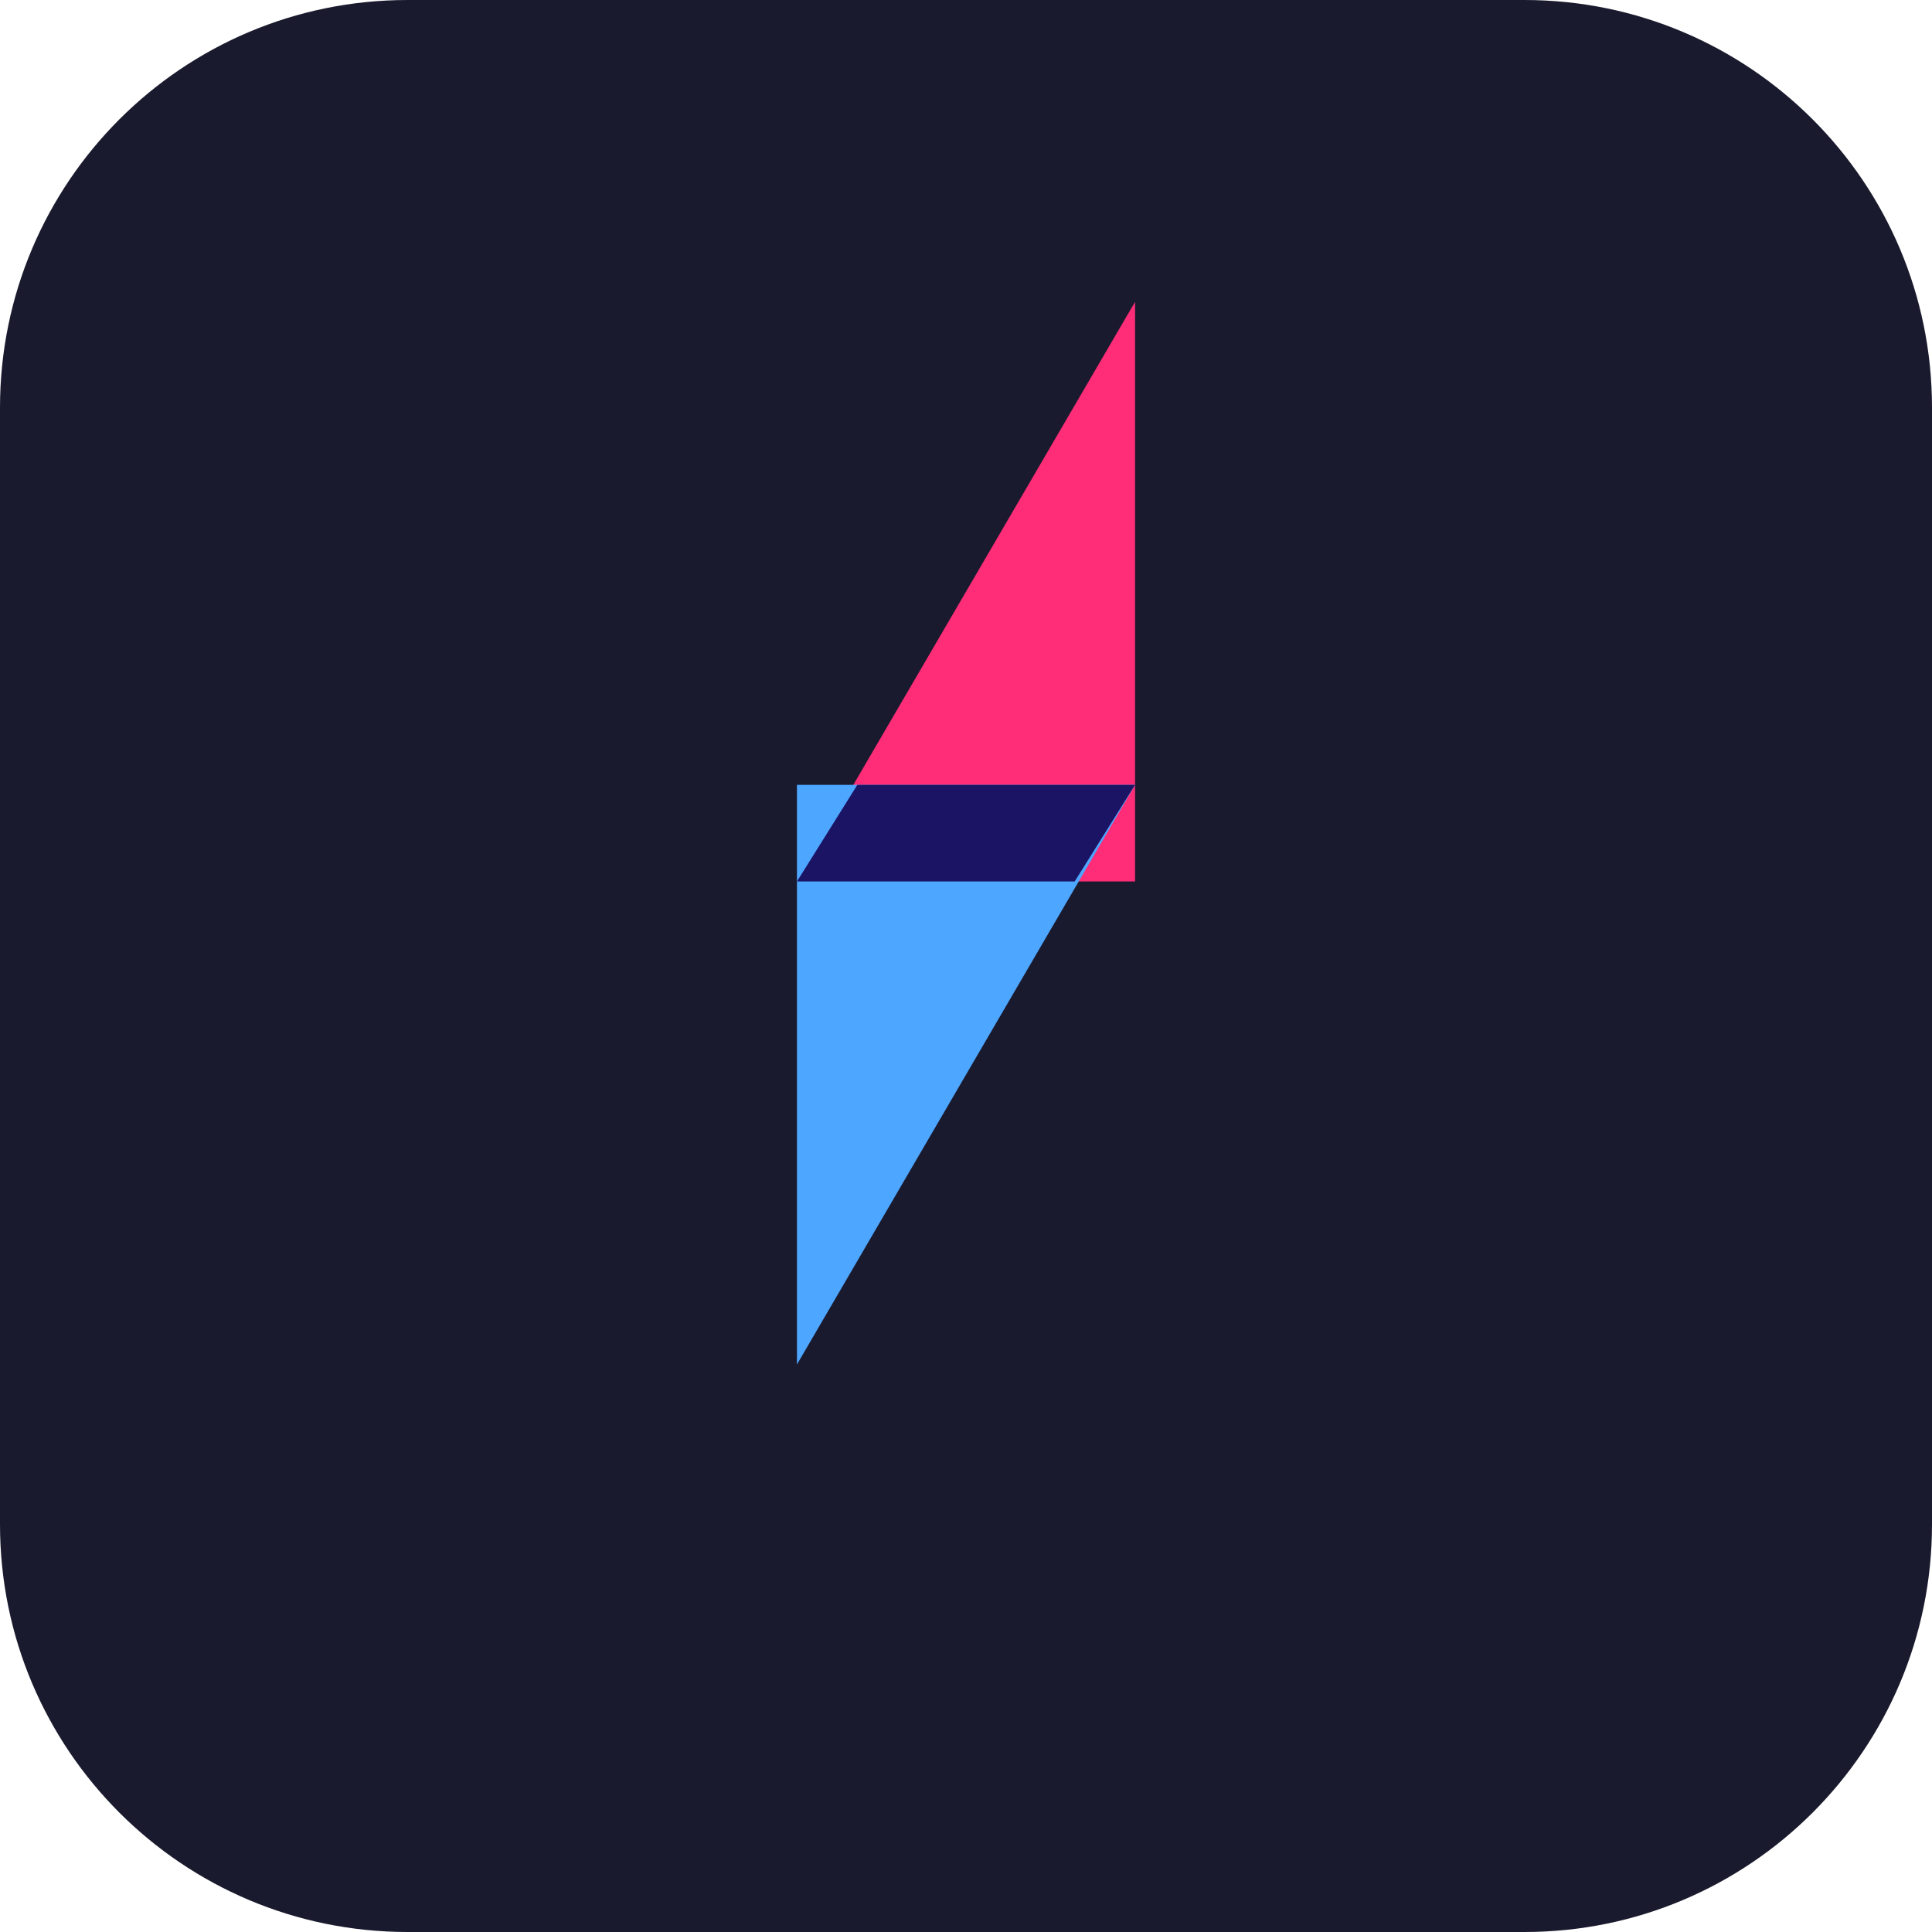
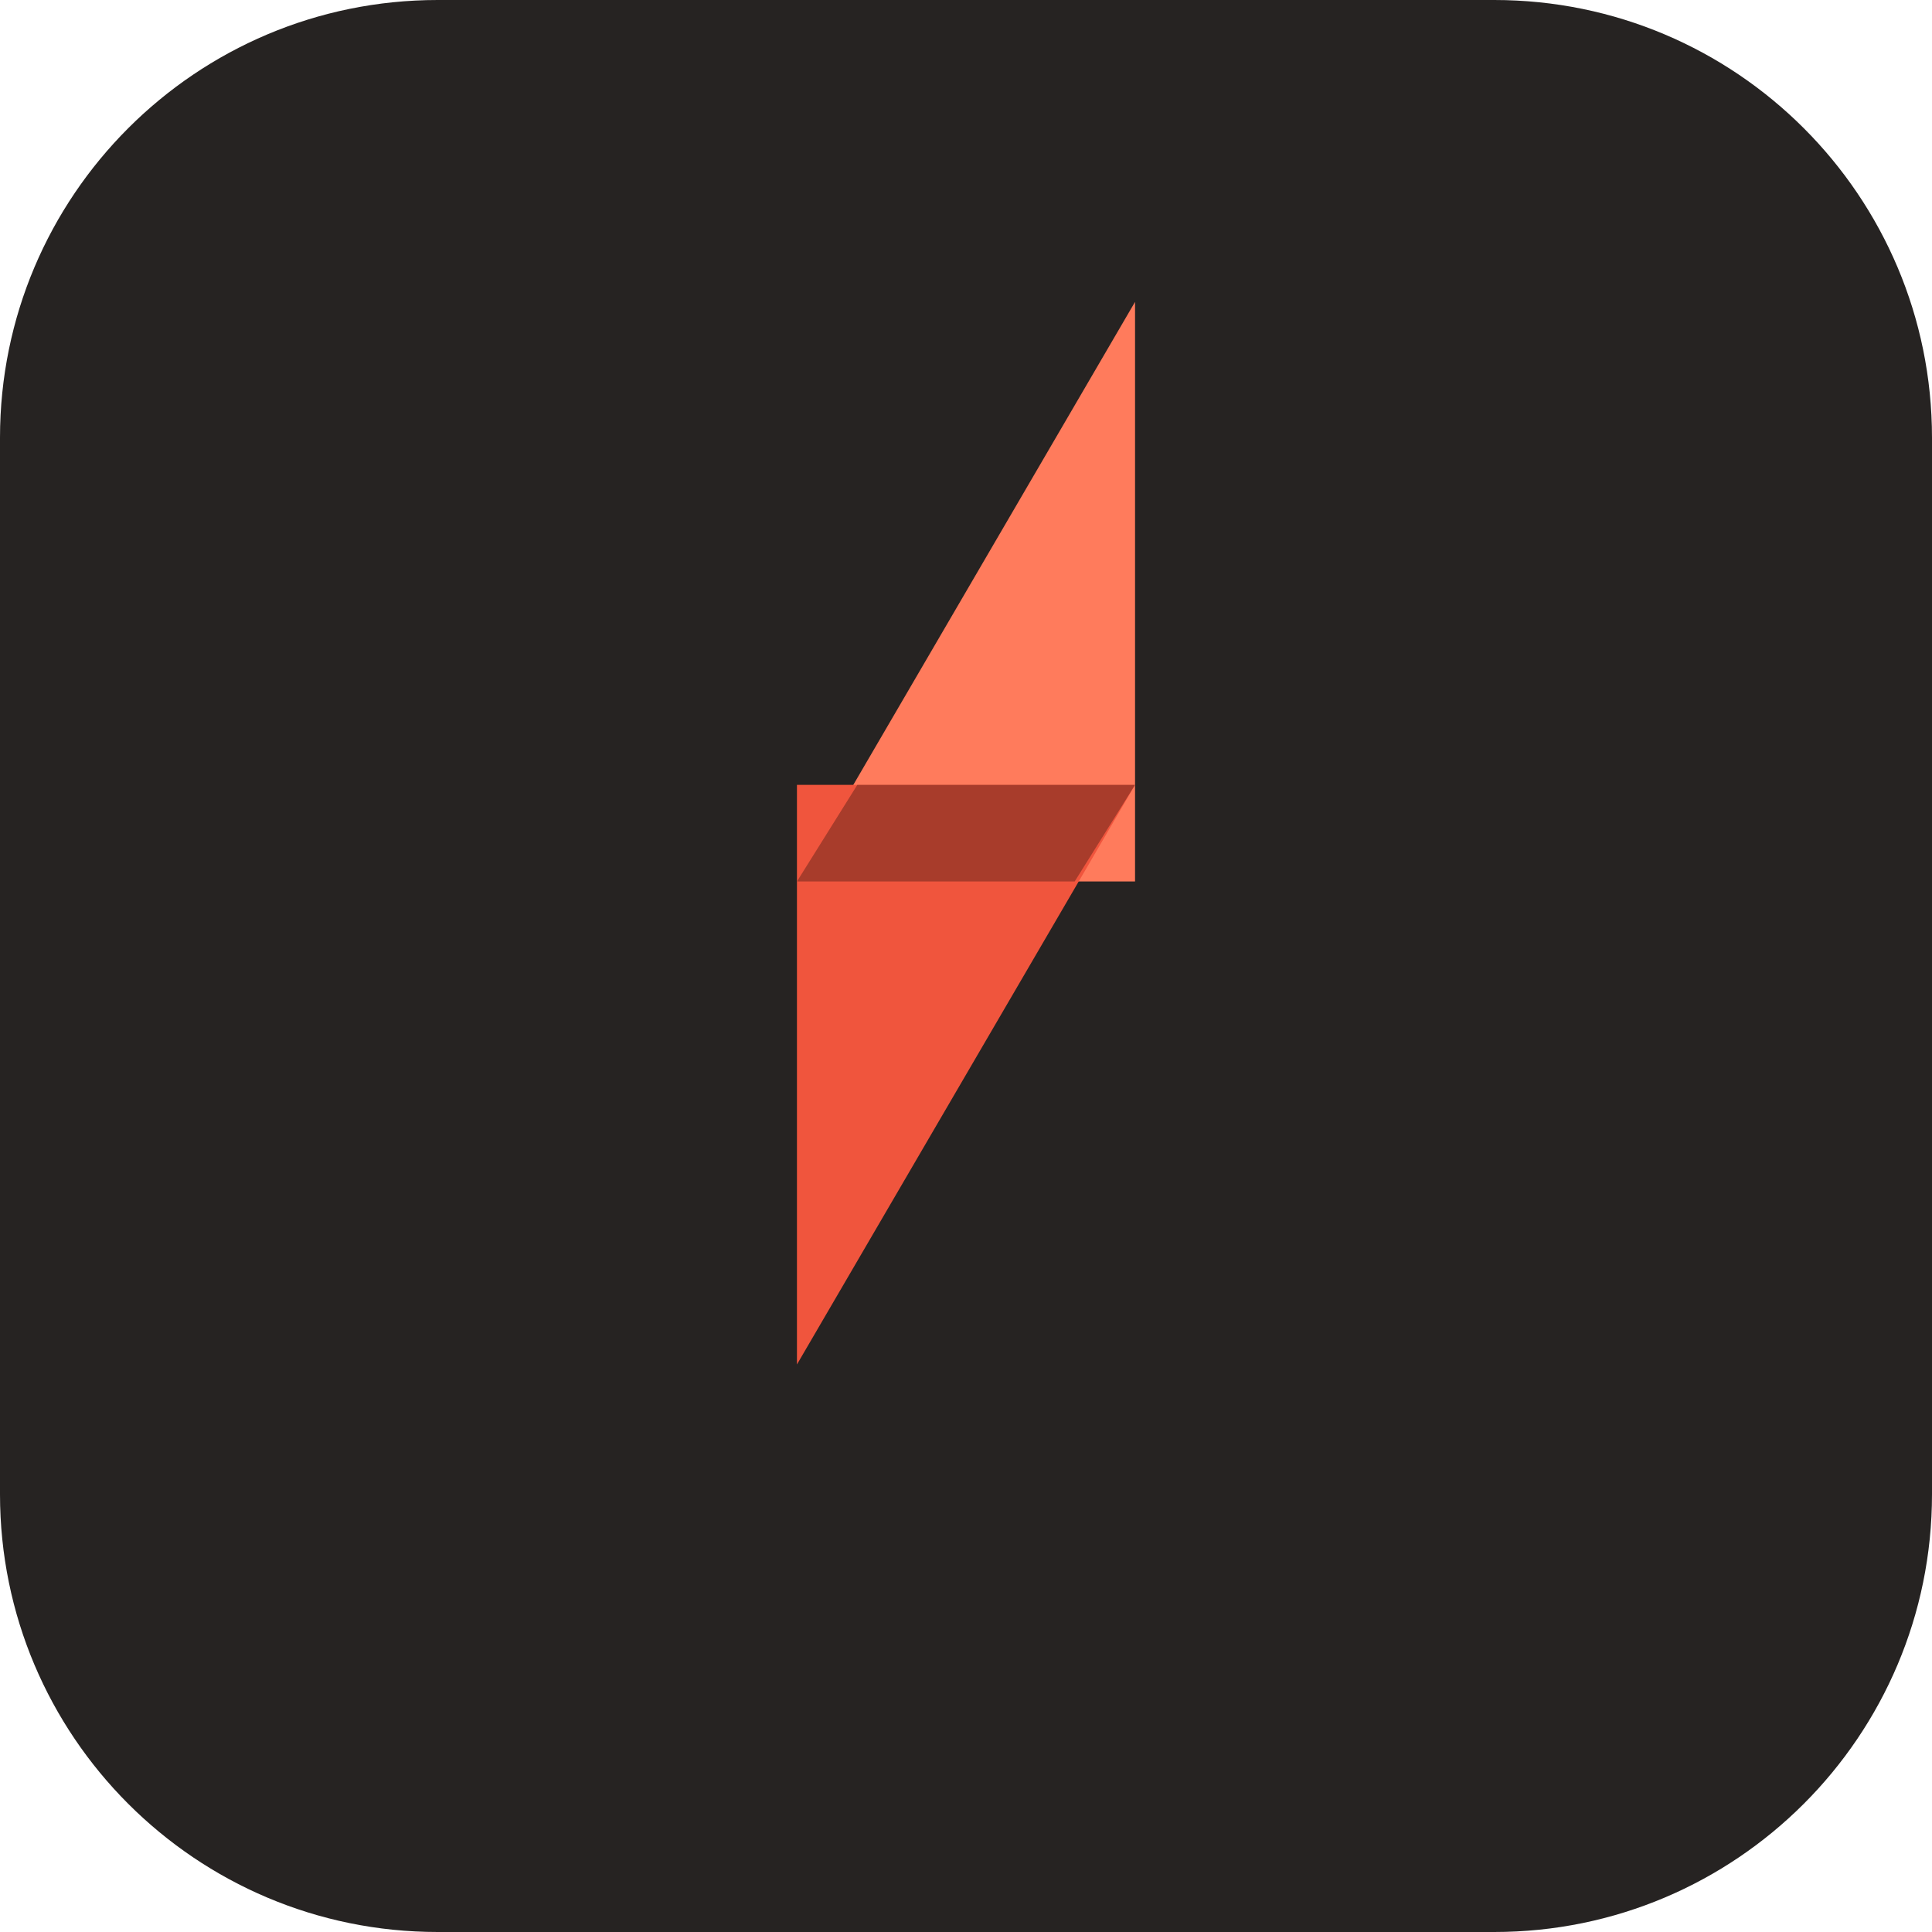
<svg xmlns="http://www.w3.org/2000/svg" viewBox="0 0 512 512" fill="none">
-   <rect width="512" height="512" rx="108" fill="#1A1A2E" />
+   <rect width="512" height="512" rx="116" fill="#262322" />
  <g transform="translate(160, 80) scale(3.2)">
-     <path d="M44 0L16 48h28z" fill="#FF2D78" />
-     <path d="M16 40h28L16 88z" fill="#4DA6FF" />
-     <path d="M21 40h23L39 48H16z" fill="#1B1464" />
+     <path d="M44 0L16 48h28z" fill="#FF7B5C" />
+     <path d="M16 40h28L16 88z" fill="#F0553D" />
+     <path d="M21 40h23L39 48H16z" fill="rgba(0,0,0,0.3)" />
  </g>
</svg>
